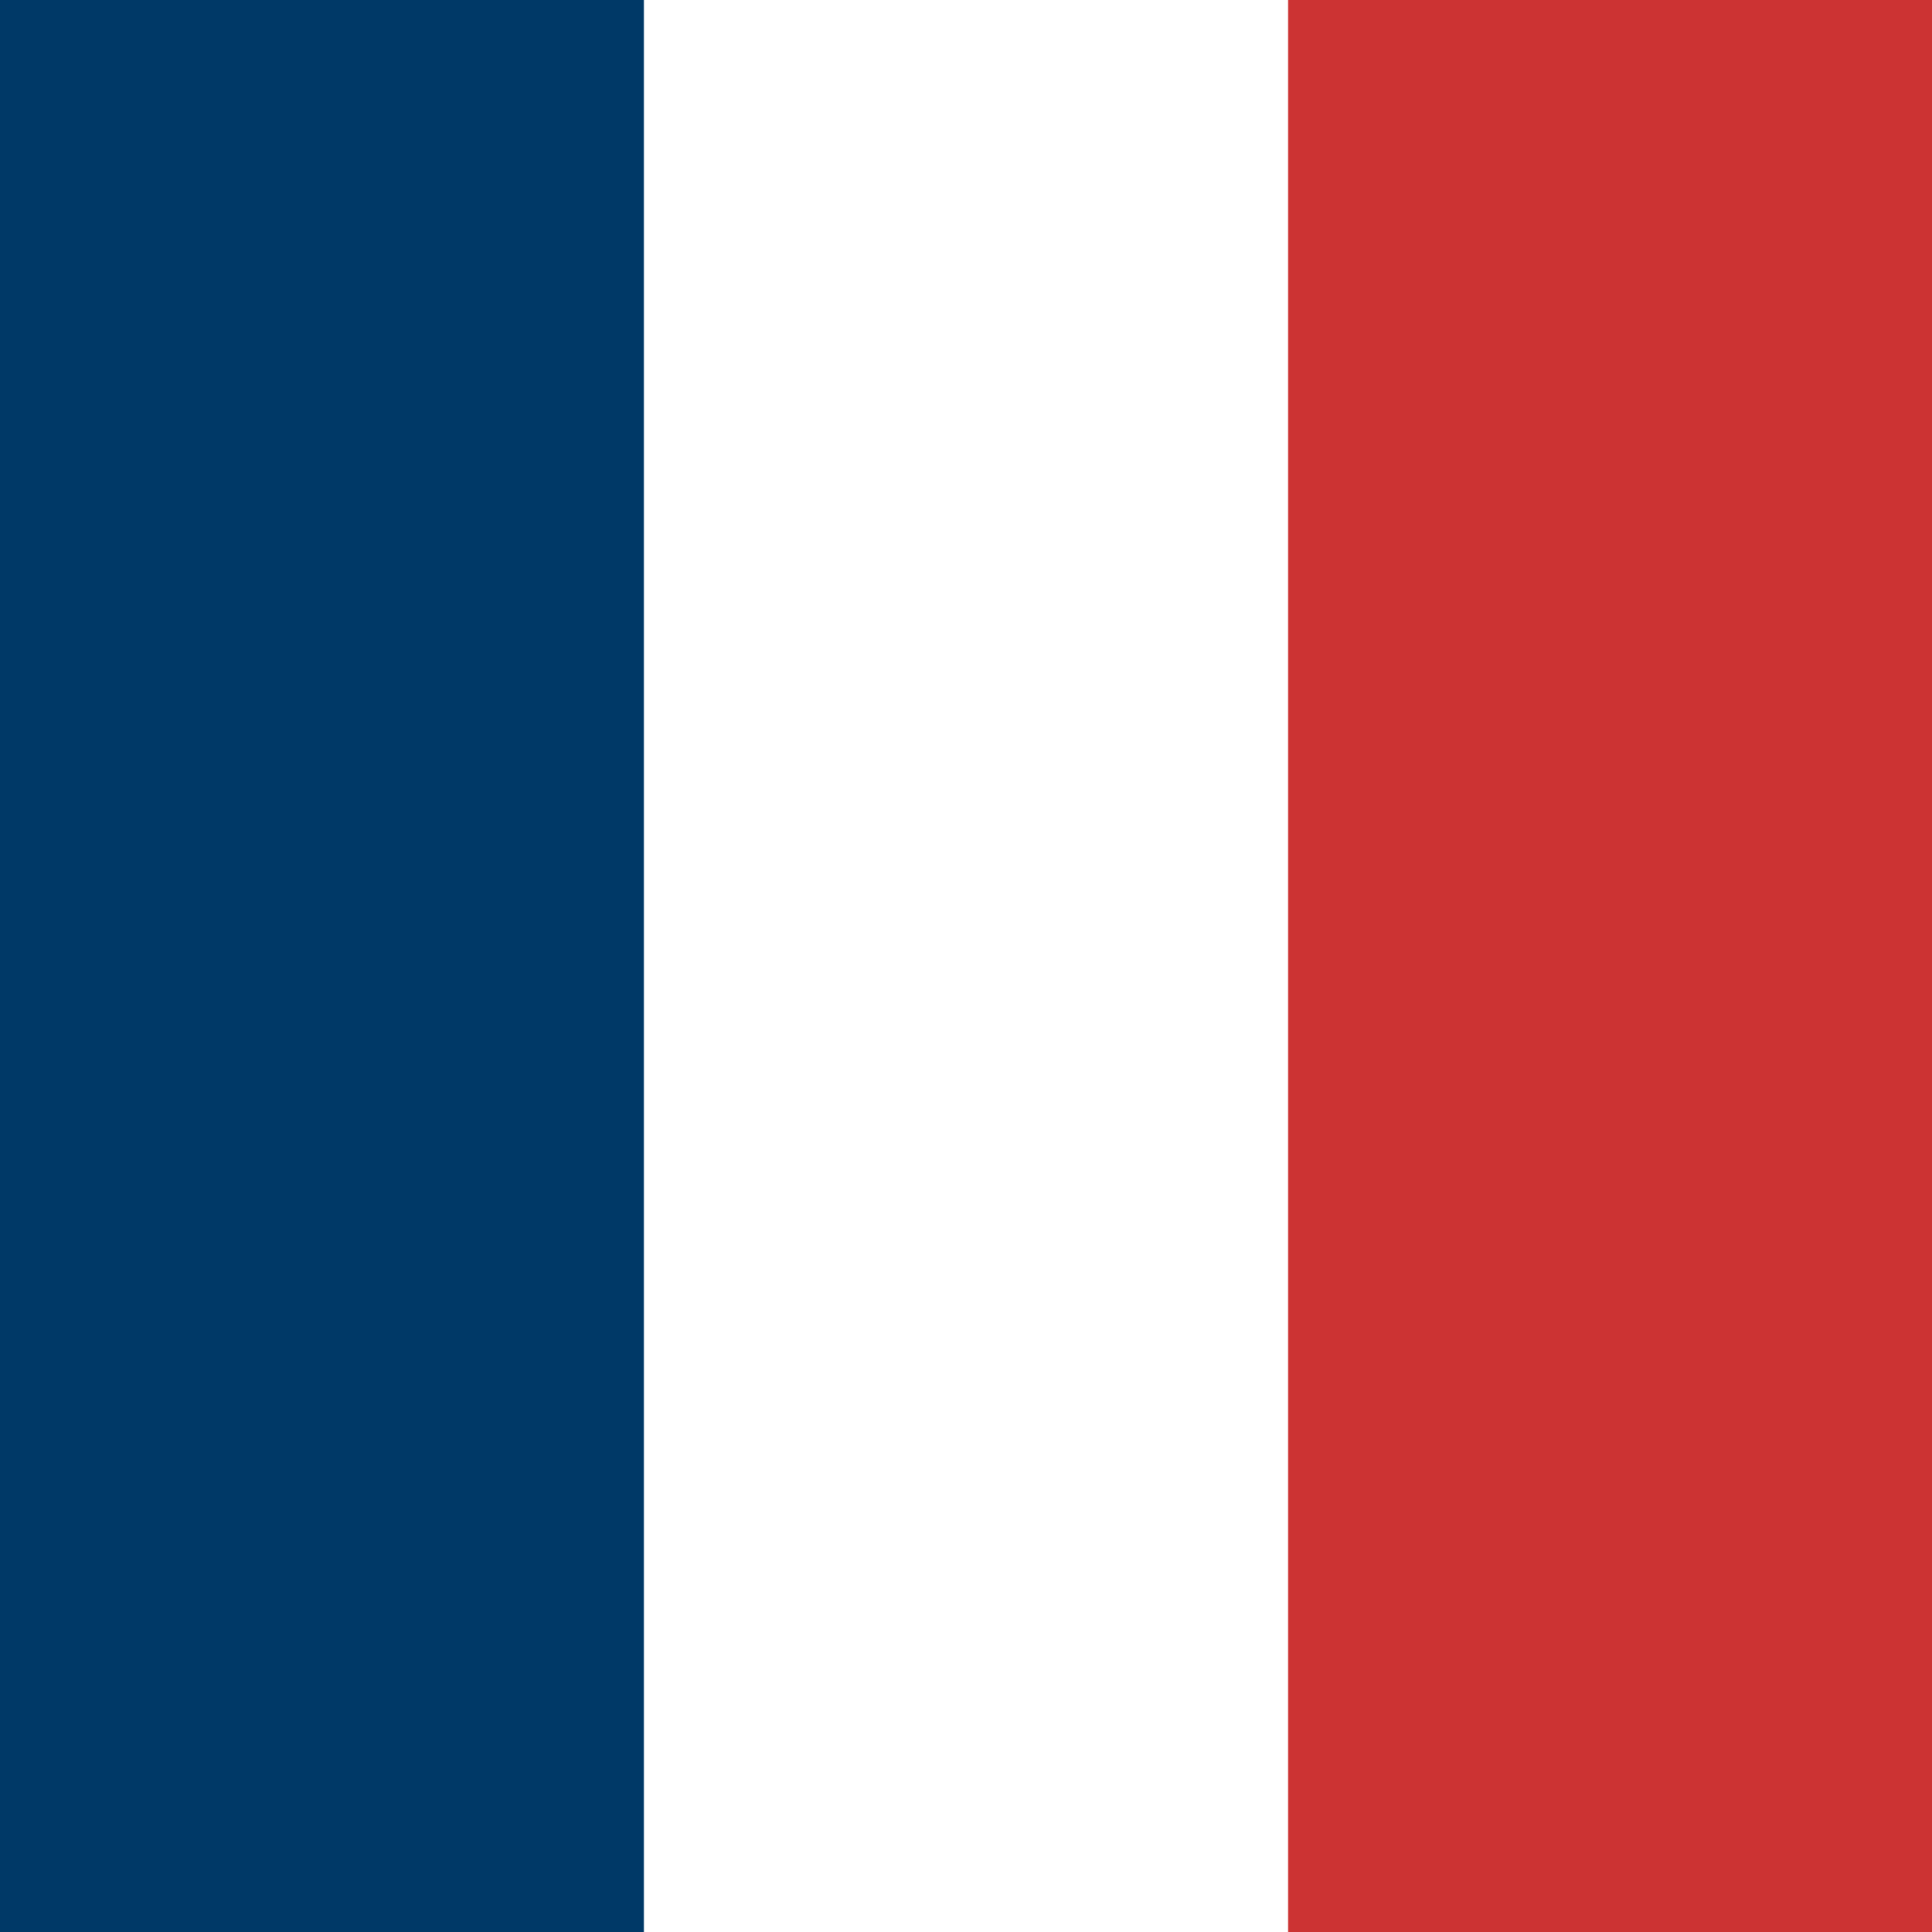
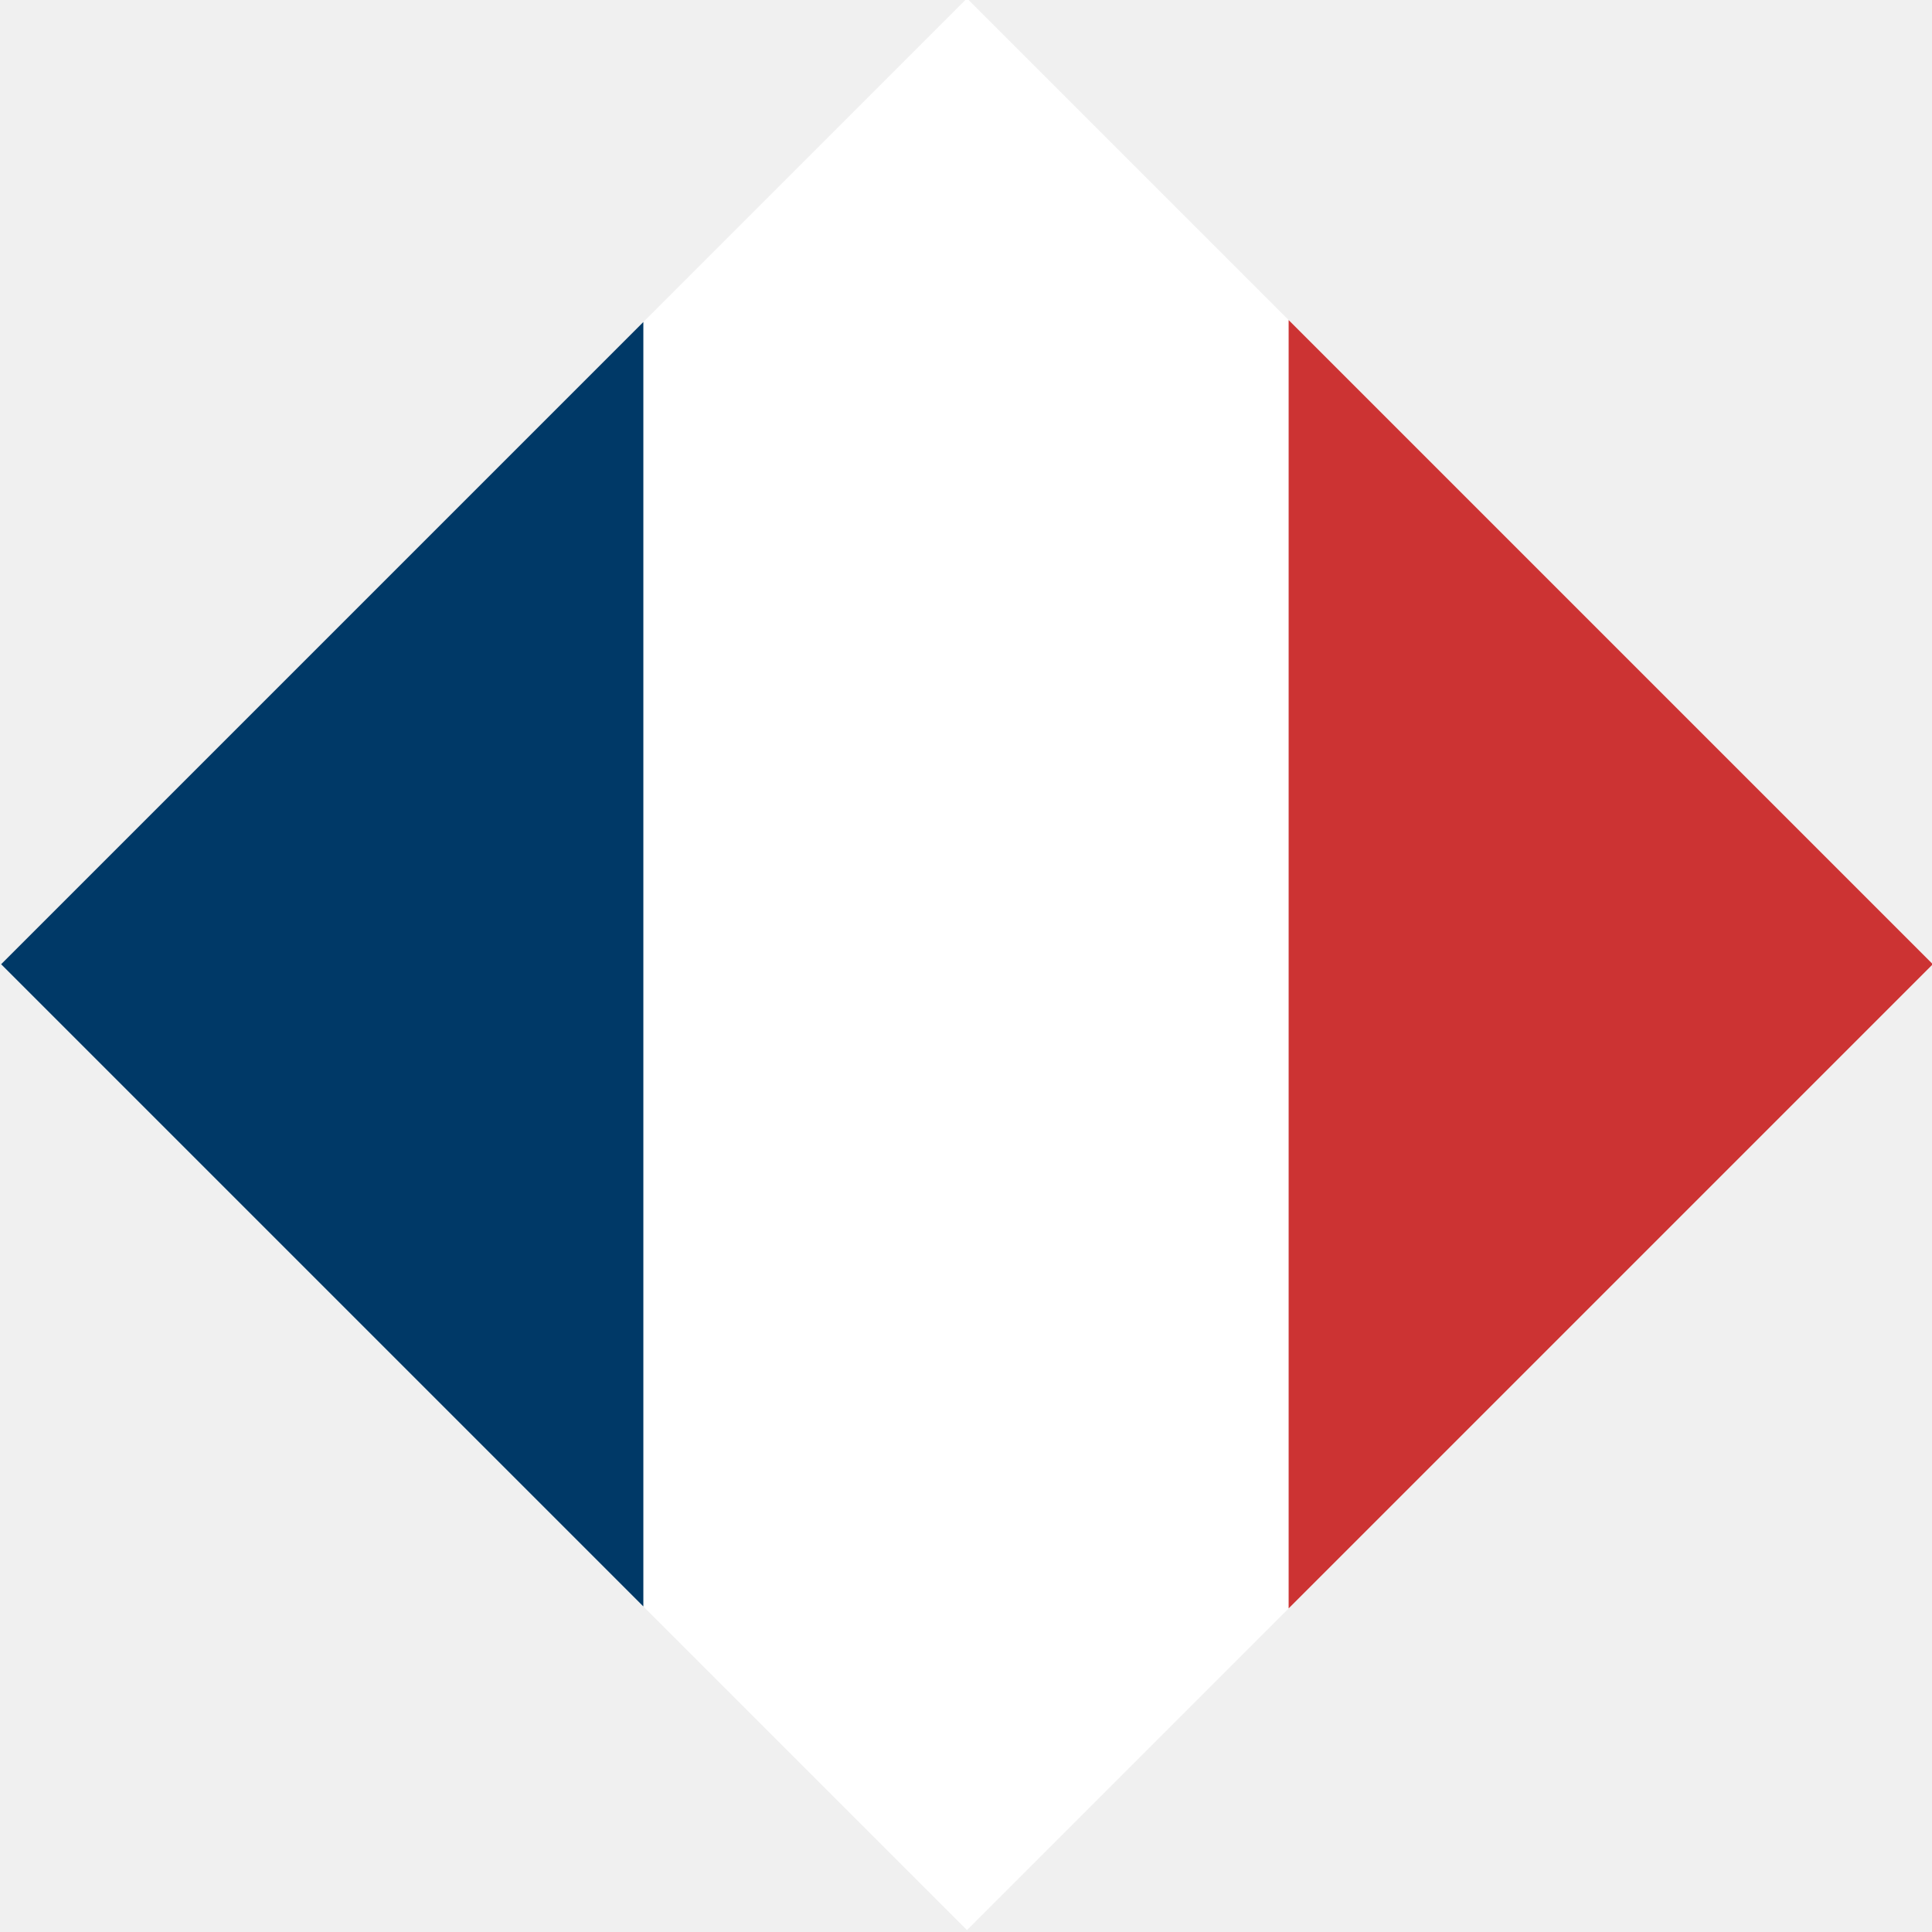
- <svg xmlns="http://www.w3.org/2000/svg" id="Calque_1" data-name="Calque 1" viewBox="0 0 100 100">
-   <g id="fr">
-     <rect width="100" height="100" style="fill:#fff" />
-     <rect width="33.33" height="100" style="fill:#003967" />
-     <rect x="66.67" width="33.33" height="100" style="fill:#c33" />
+ <svg xmlns="http://www.w3.org/2000/svg" xmlns:xlink="http://www.w3.org/1999/xlink" version="1.1" id="Calque_1" x="0px" y="0px" viewBox="0 0 100 100" style="enable-background:new 0 0 100 100;" xml:space="preserve">
+   <style type="text/css">
+ 	.st0{clip-path:url(#SVGID_2_);}
+ 	.st1{fill:#FFFFFF;}
+ 	.st2{fill:#003967;}
+ 	.st3{fill:#CC3333;}
+ </style>
+   <g>
+     <g>
+       <defs>
+         <rect id="SVGID_1_" x="14.7" y="14.6" transform="matrix(0.7071 -0.7071 0.7071 0.7071 -20.6602 49.9791)" width="70.7" height="70.7" />
+       </defs>
+       <clipPath id="SVGID_2_">
+         <use xlink:href="#SVGID_1_" style="overflow:visible;" />
+       </clipPath>
+       <g id="fr" class="st0">
+         <rect y="0" class="st1" width="100" height="100" />
+         <rect y="0" class="st2" width="33.3" height="100" />
+         <rect x="66.7" y="0" class="st3" width="33.3" height="100" />
+       </g>
+     </g>
  </g>
</svg>
